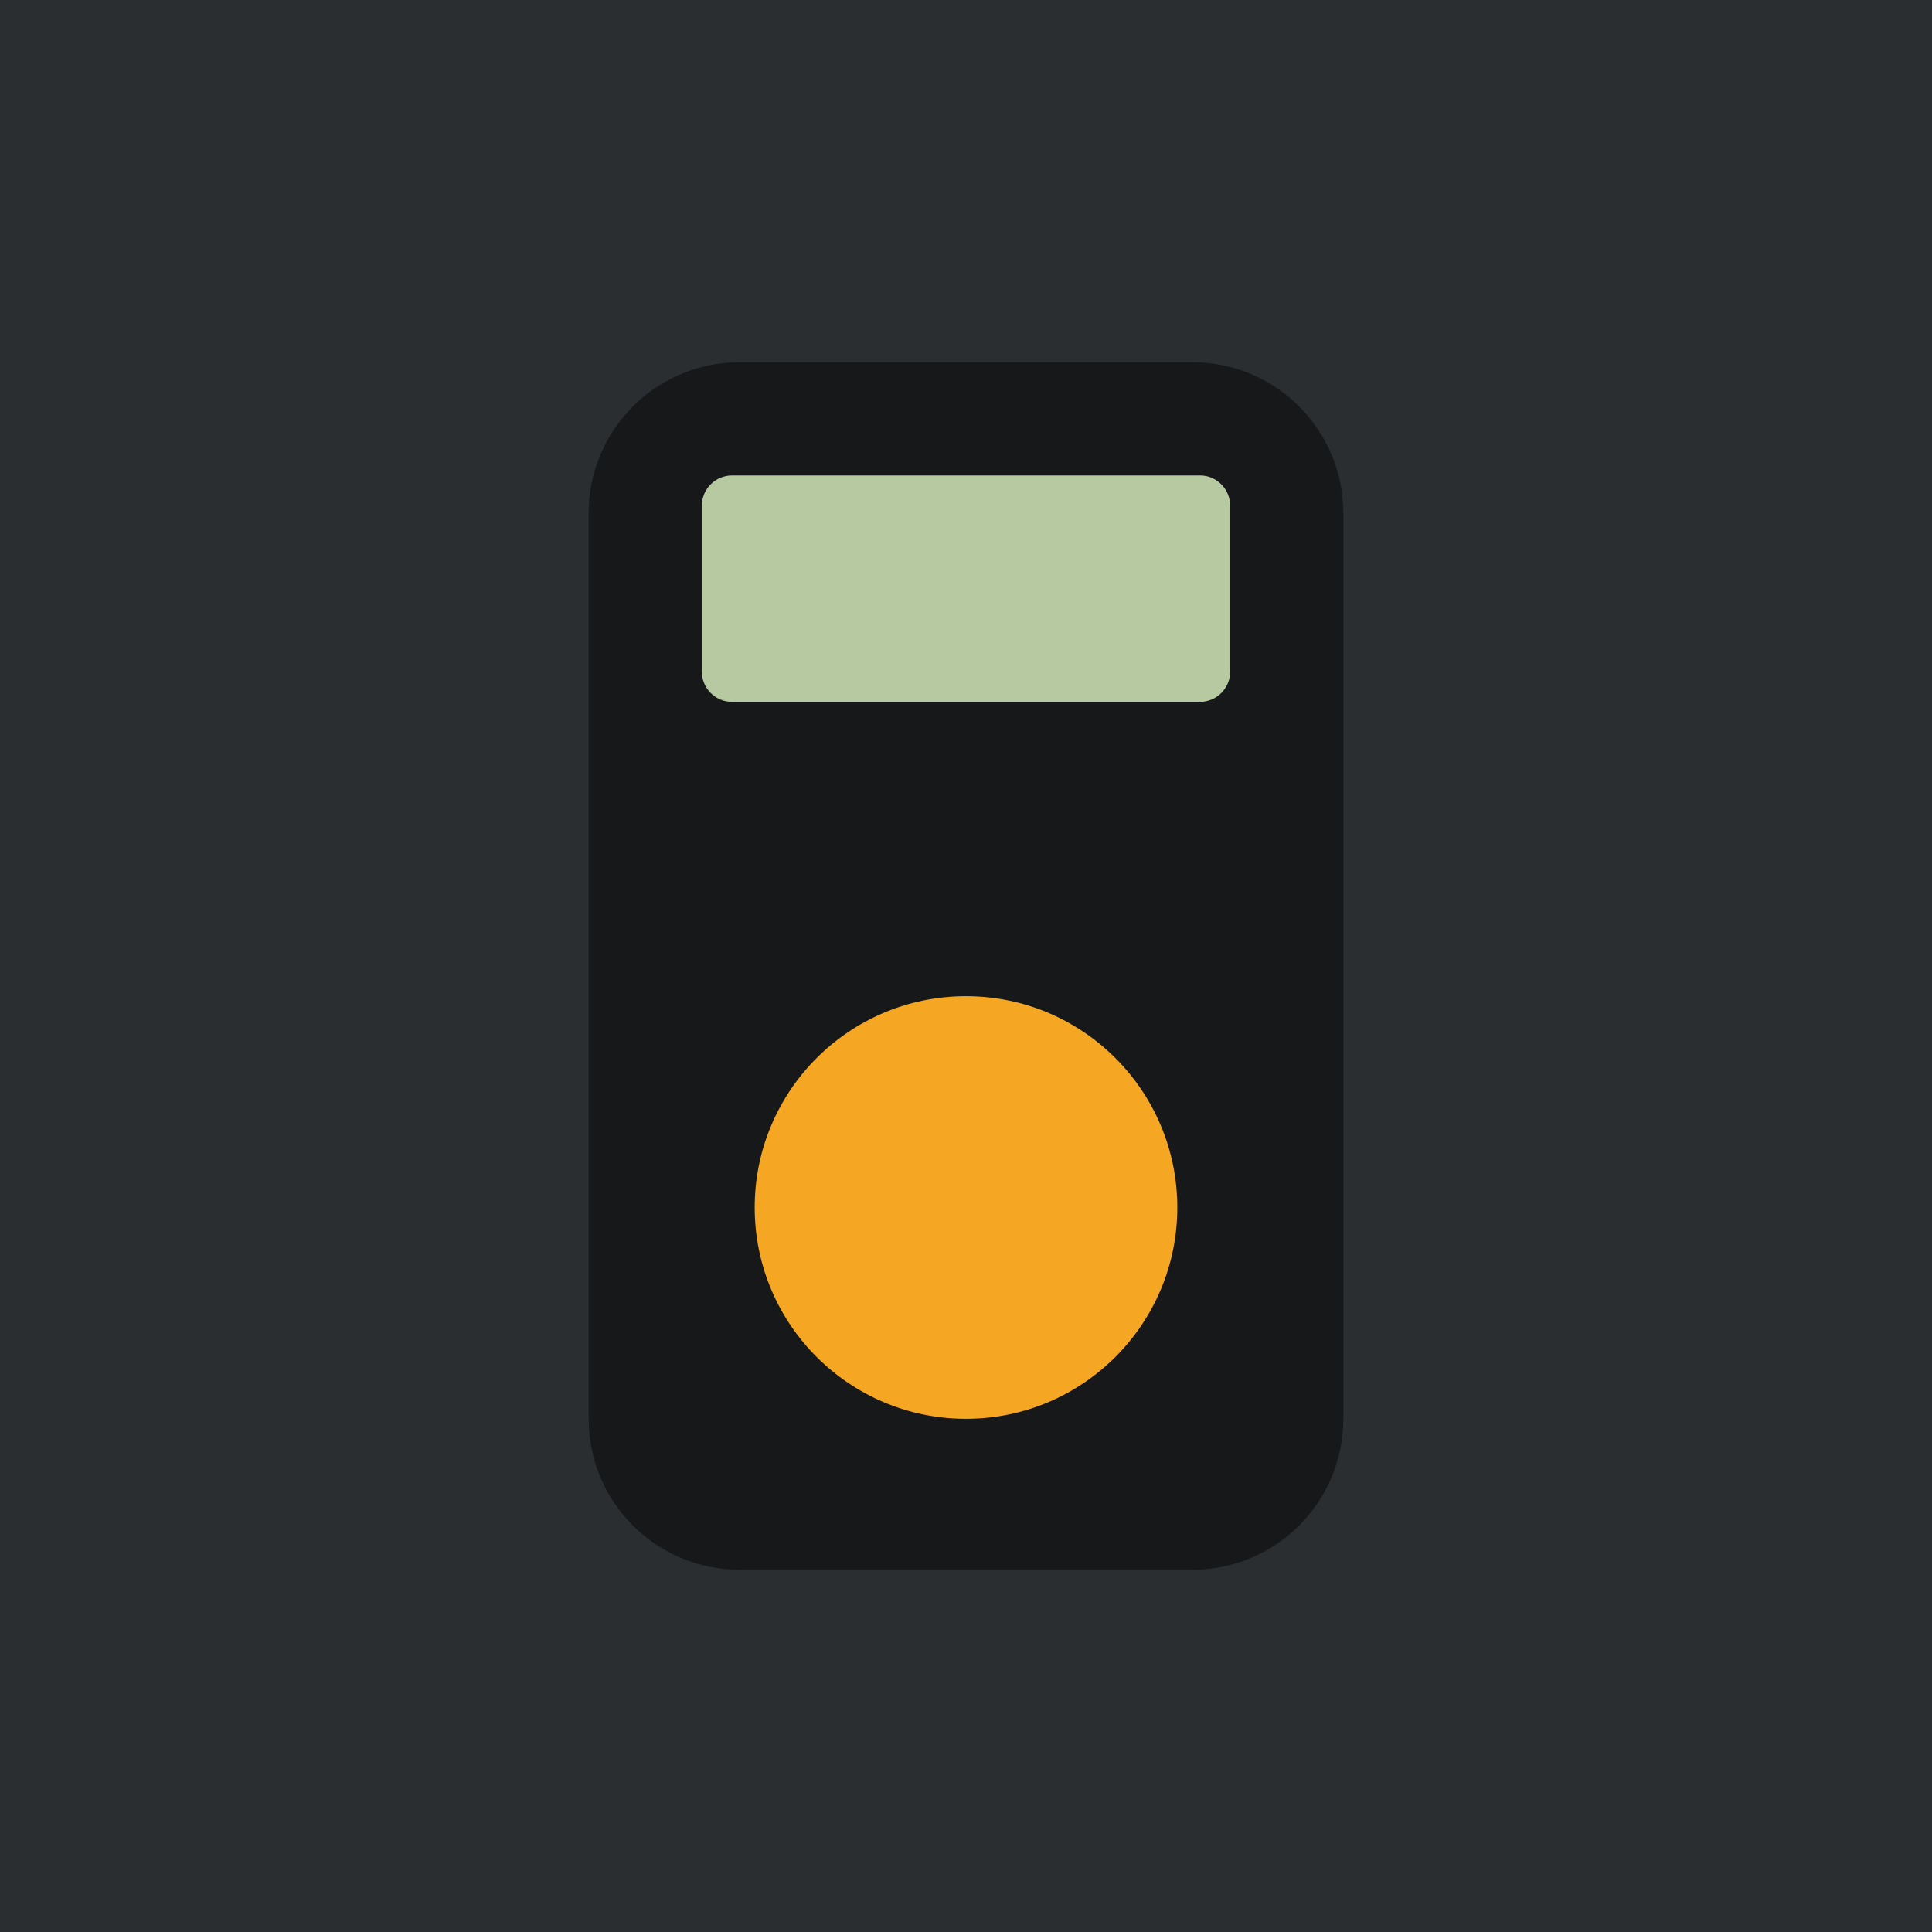
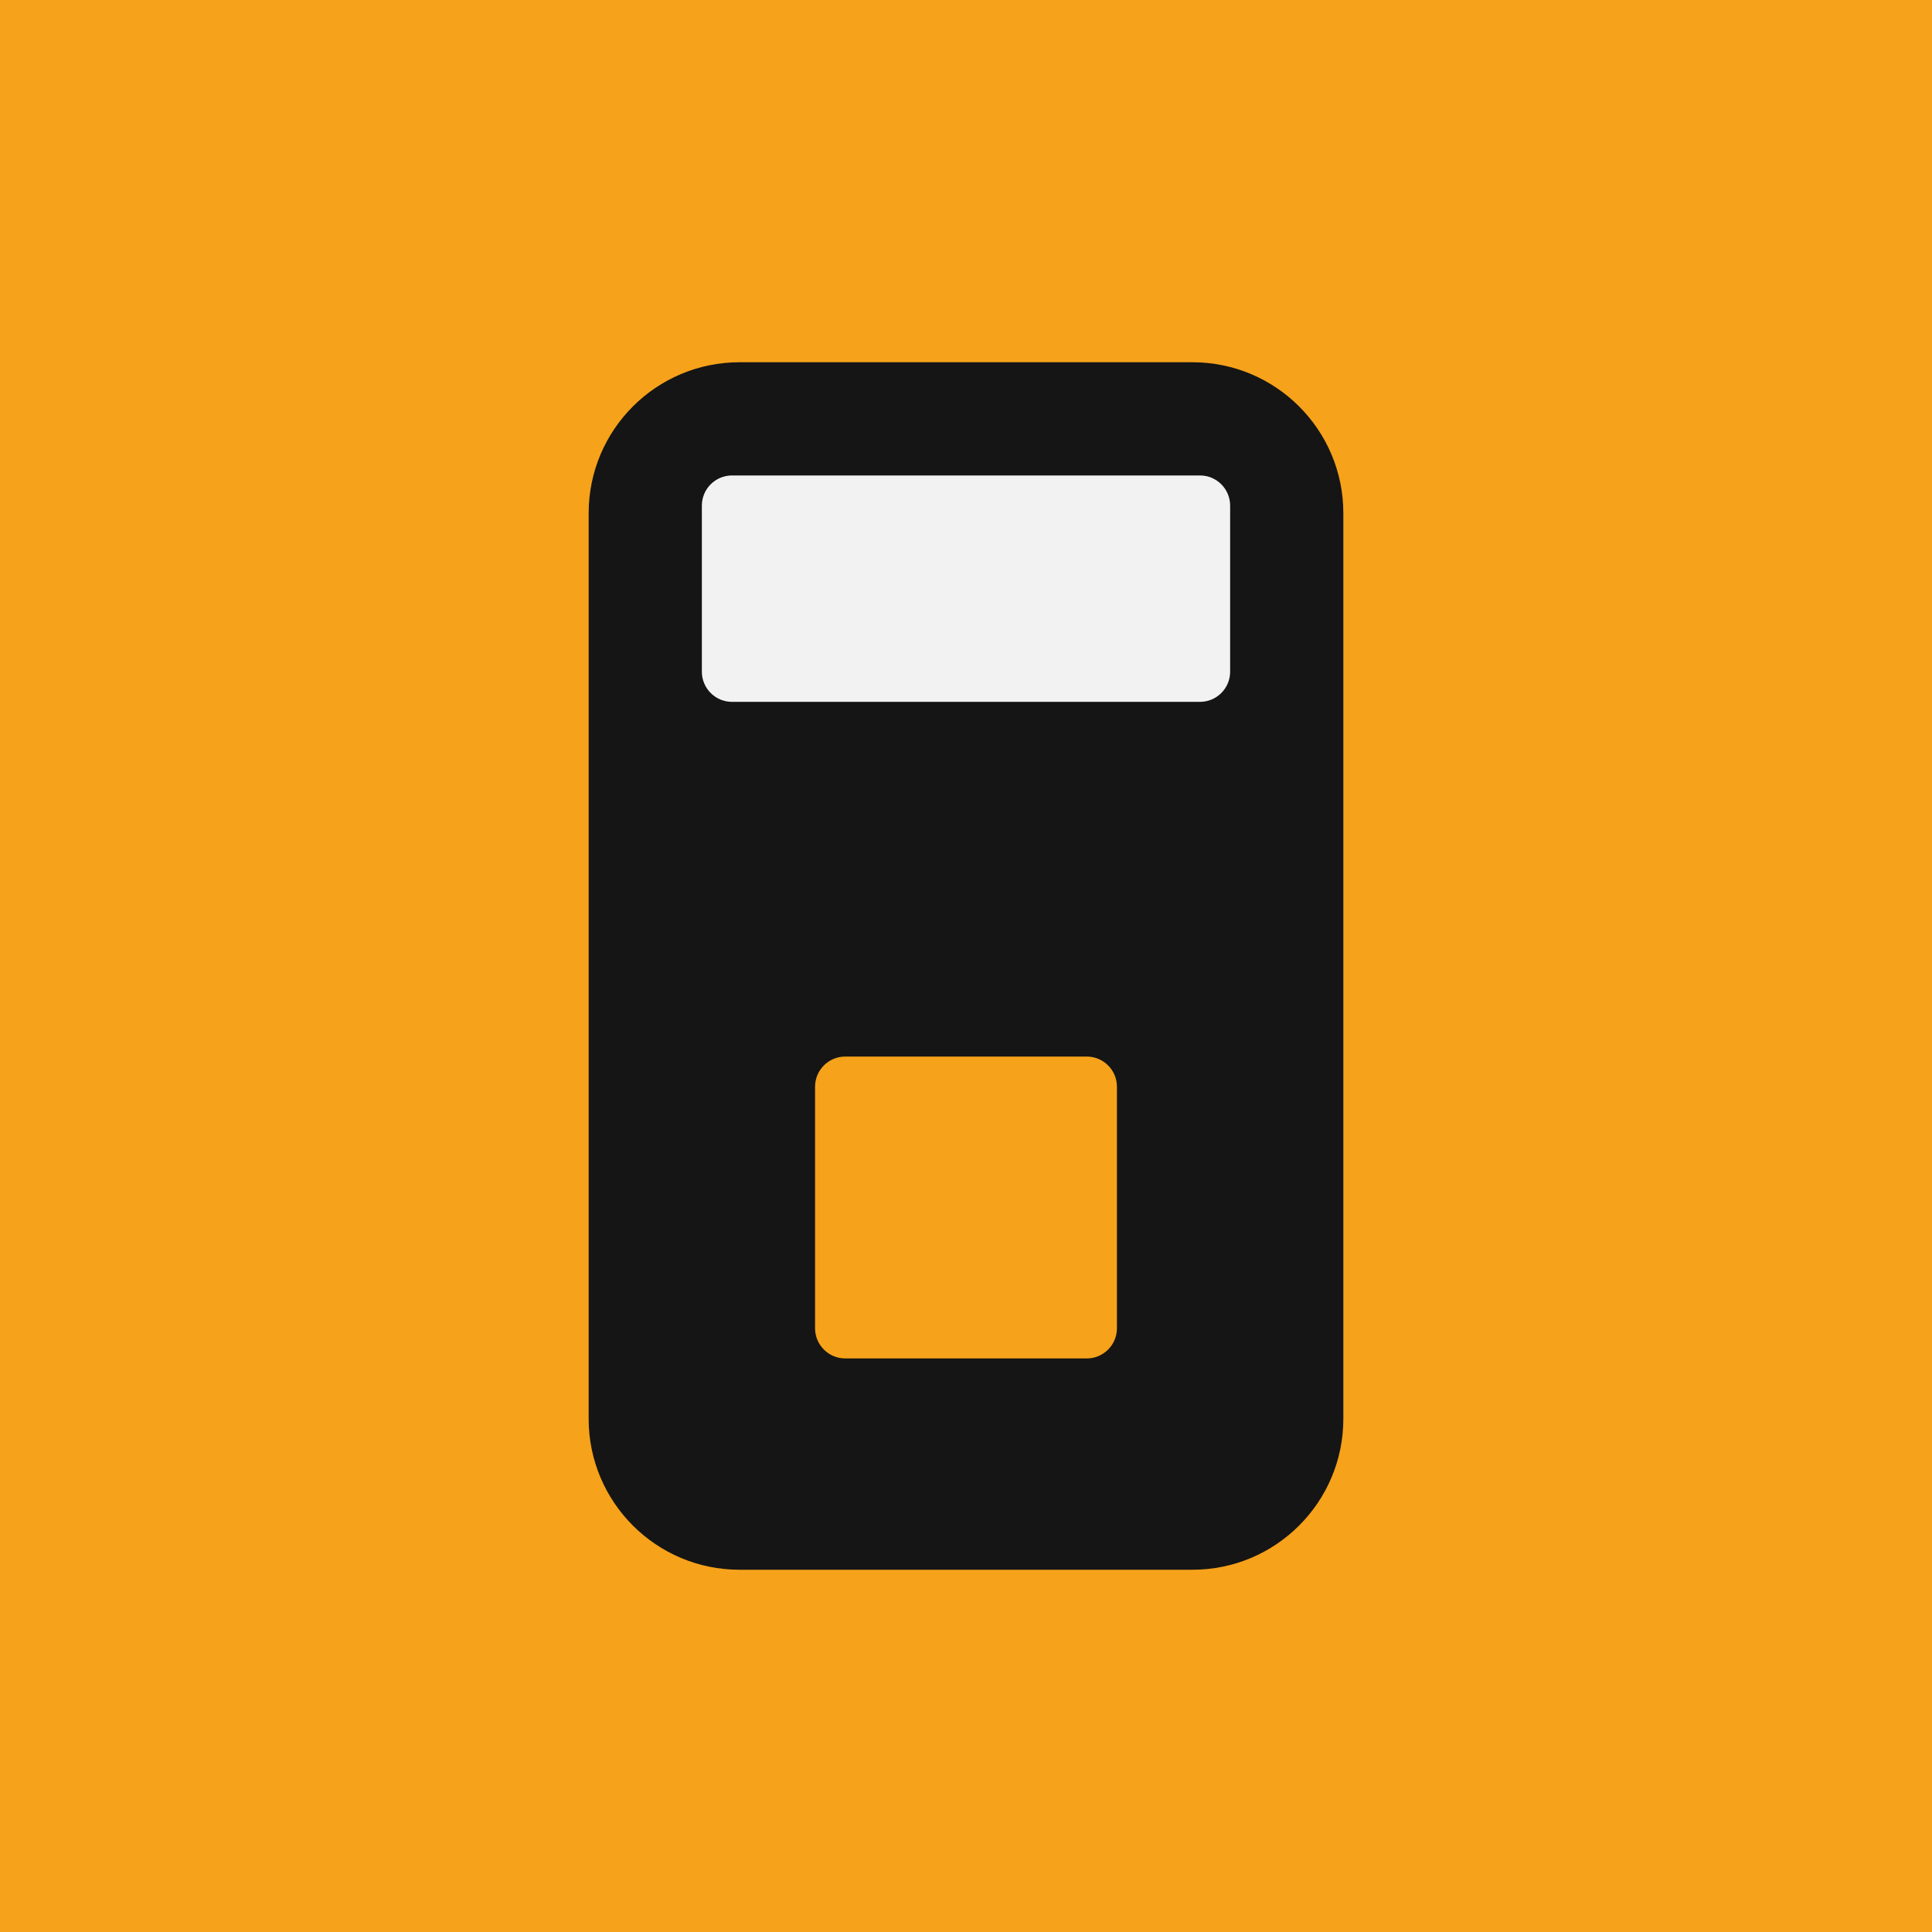
<svg xmlns="http://www.w3.org/2000/svg" viewBox="0 0 512 512">
-   <rect width="512" height="512" fill="#2b2e31" />
-   <rect x="156" y="96" width="200" height="320" rx="40" fill="#16181a" />
-   <rect x="186" y="126" width="140" height="60" rx="8" fill="#b7c9a0" />
-   <circle cx="256" cy="320" r="56" fill="#f5a623" />
+   <rect width="512" height="512" fill="#f6a21a" />
+   <rect x="156" y="96" width="200" height="320" rx="40" fill="#151515" />
+   <rect x="186" y="126" width="140" height="60" rx="8" fill="#f2f2f2" />
+   <rect x="216" y="280" width="80" height="80" rx="8" fill="#f6a21a" />
</svg>
